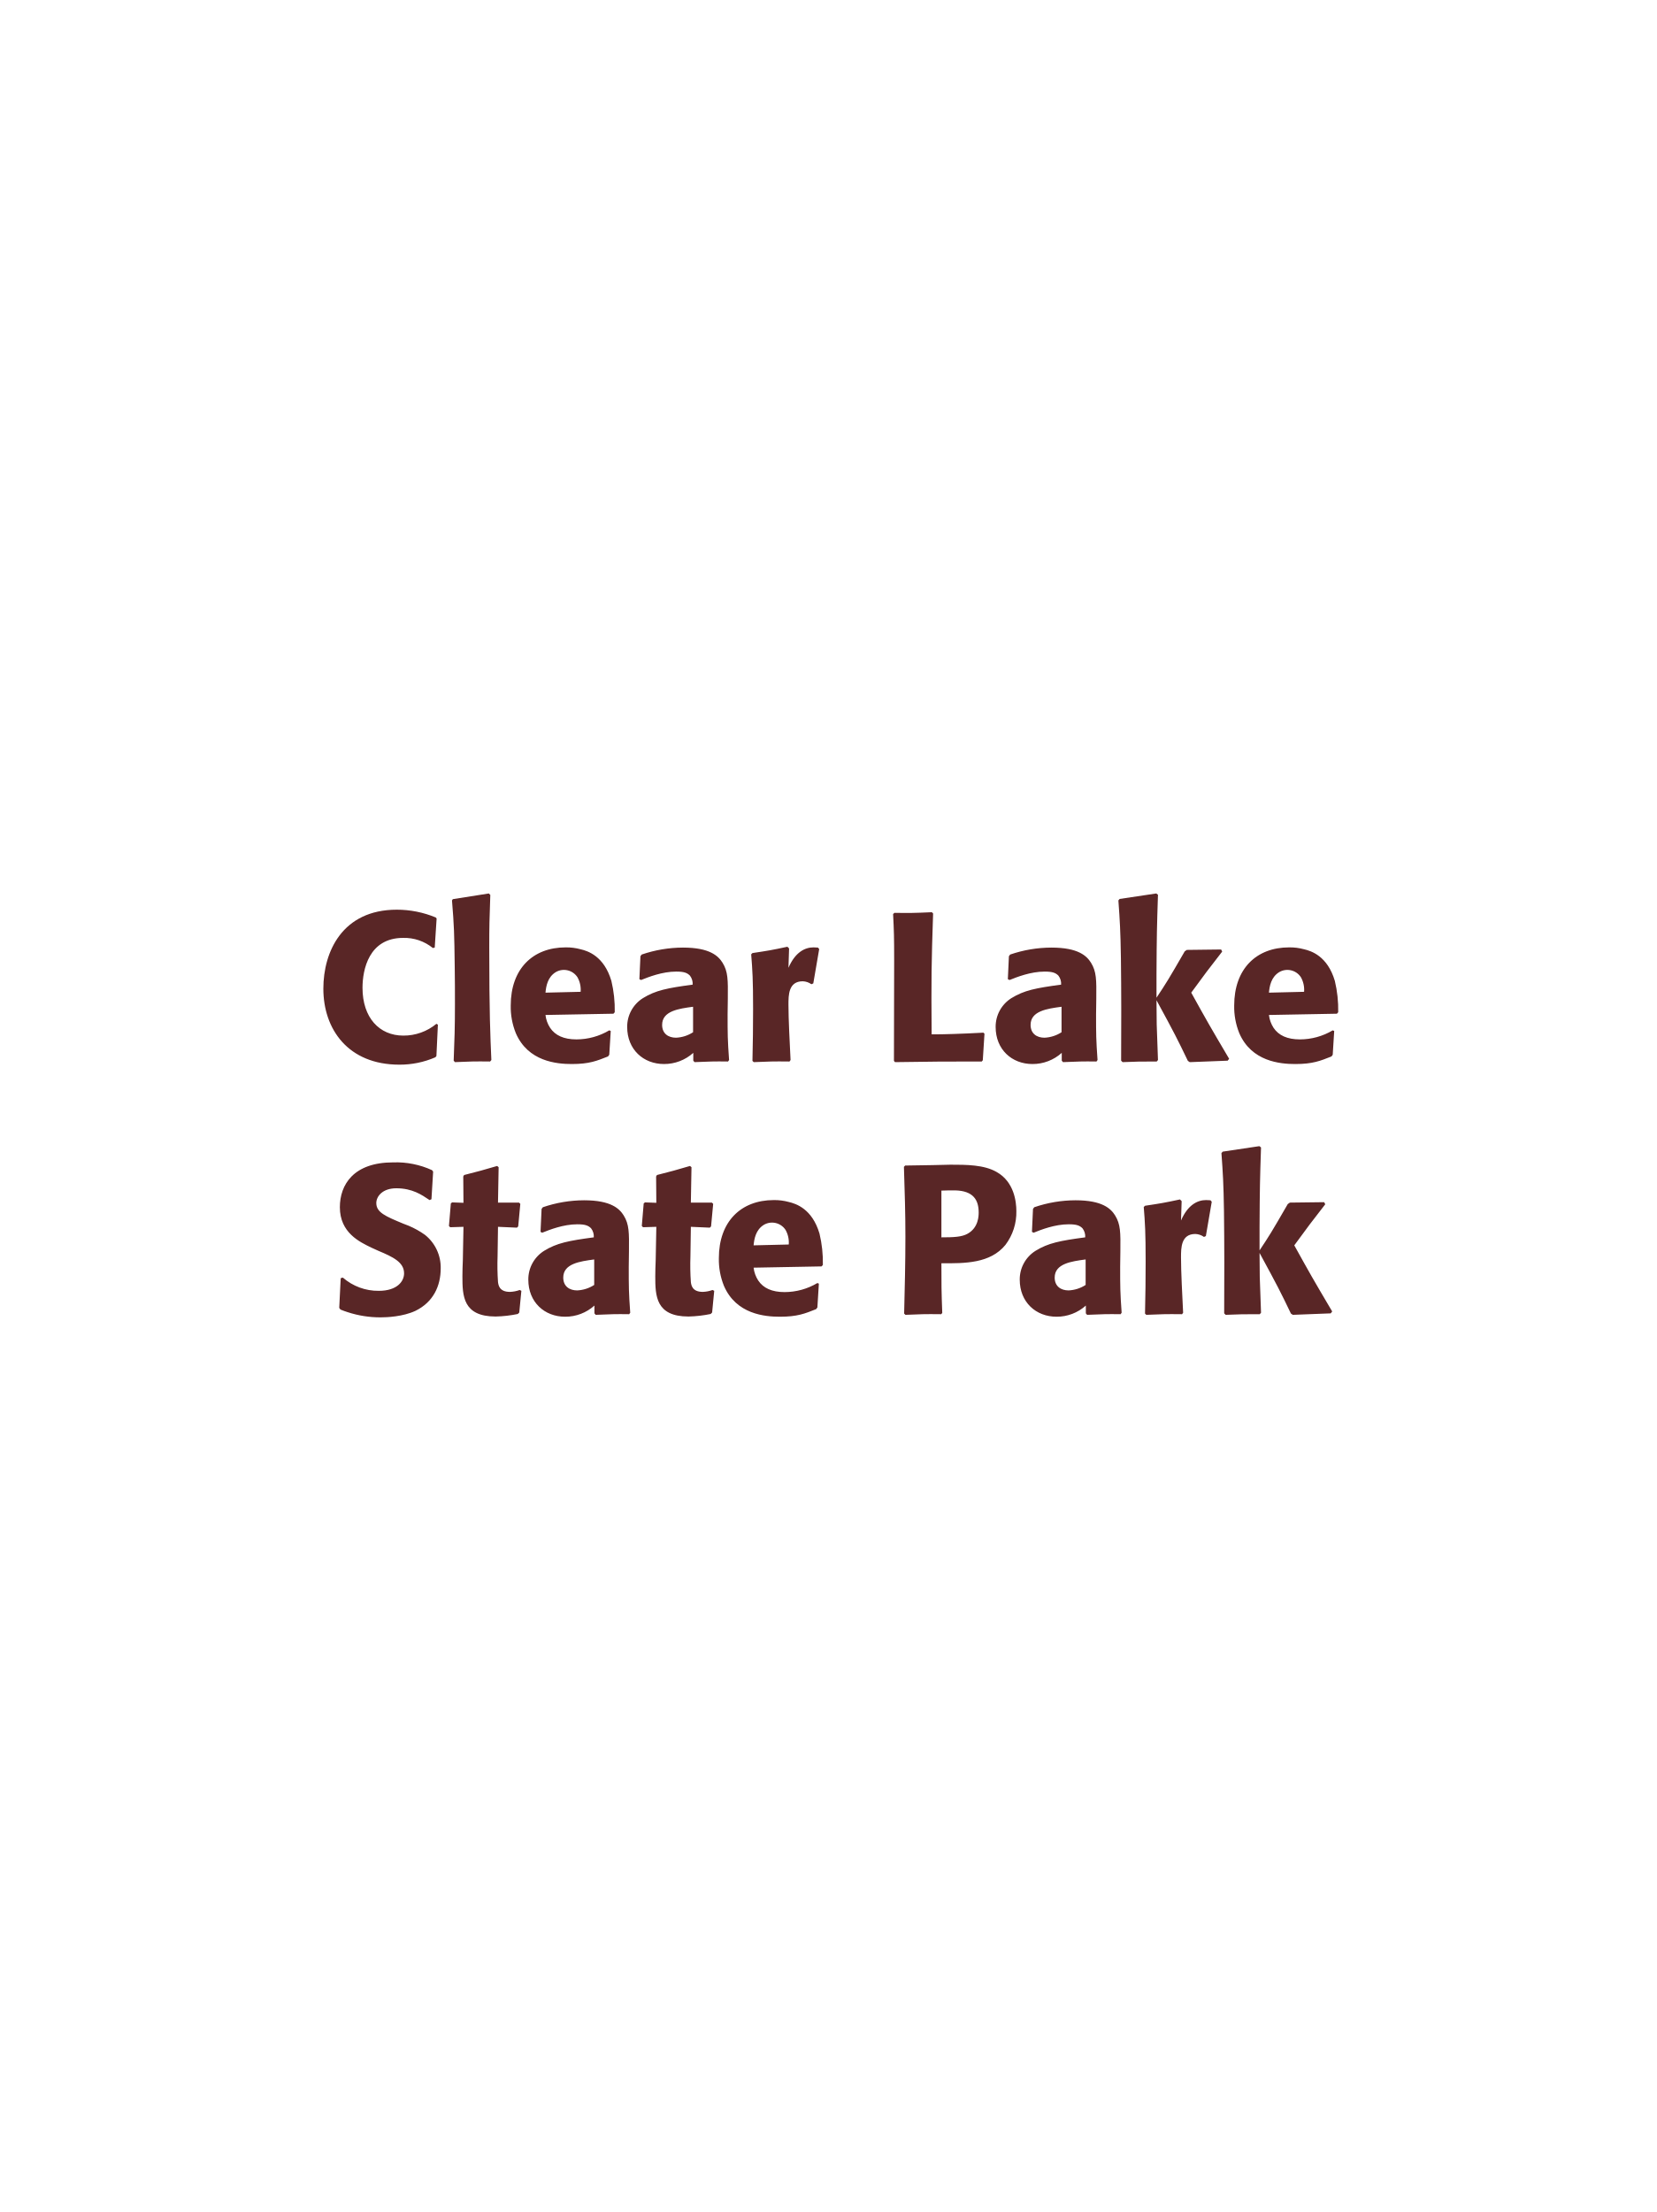
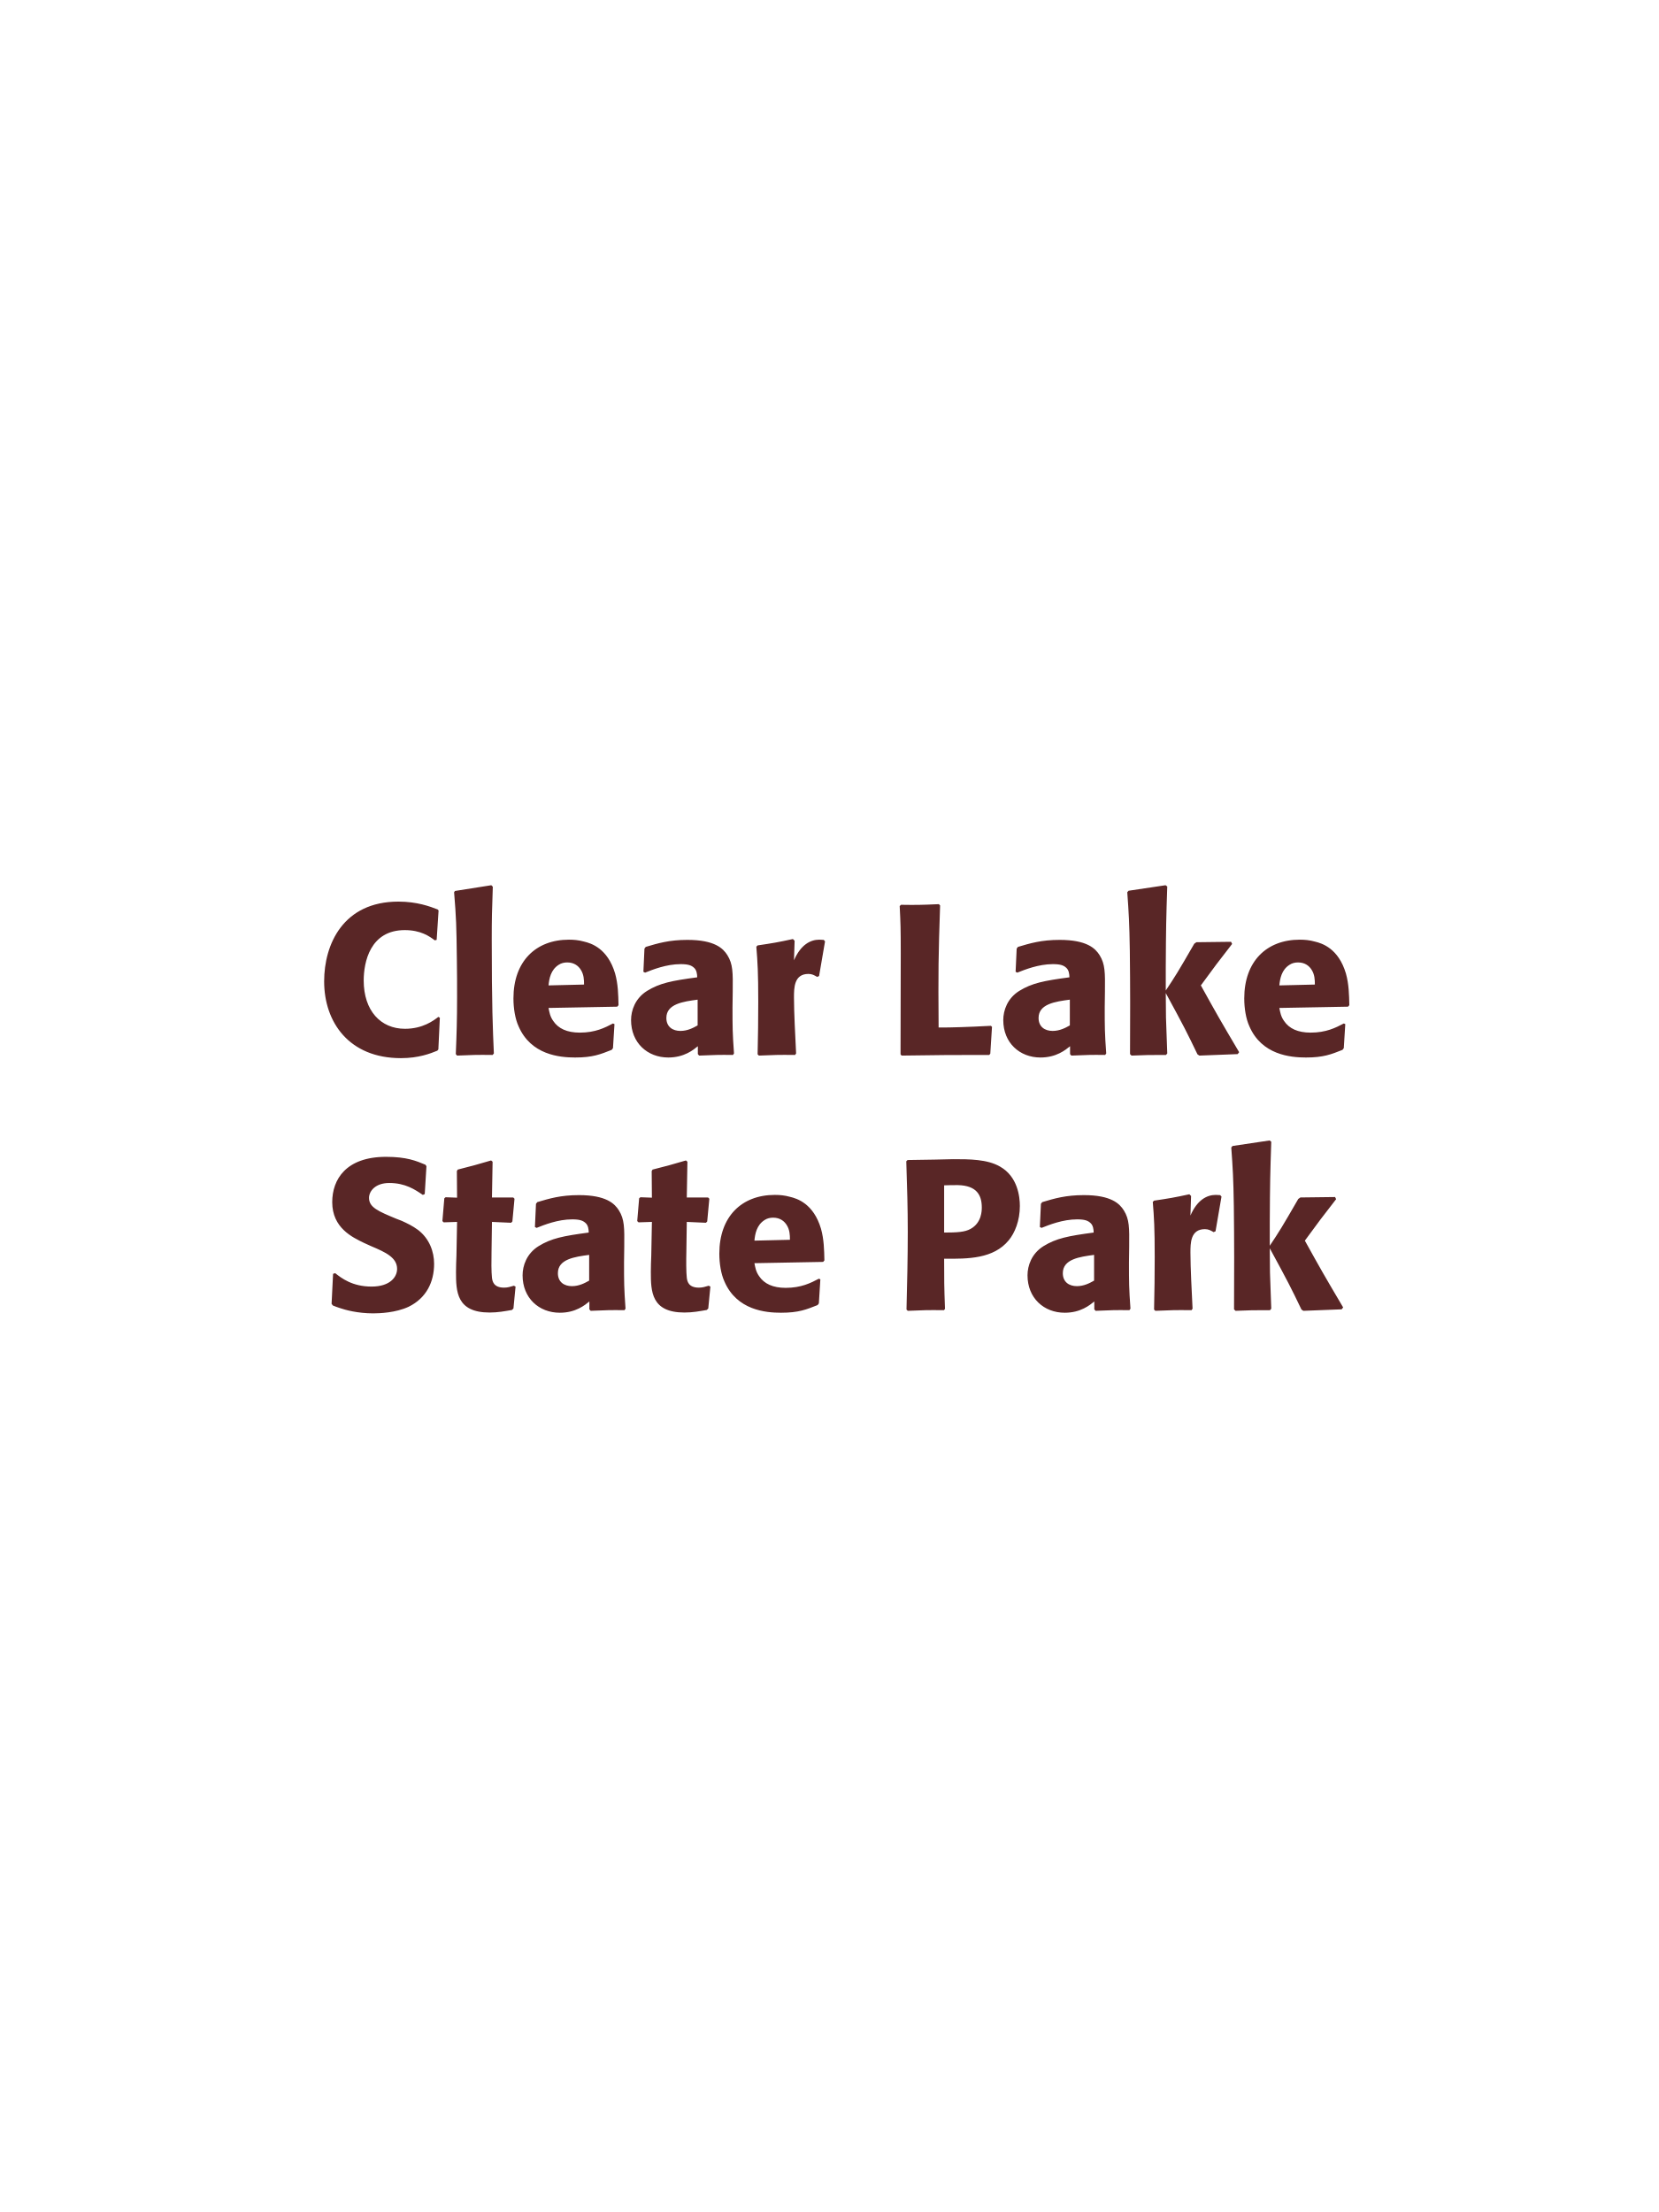
- <svg xmlns="http://www.w3.org/2000/svg" width="612" height="817" viewBox="0 0 612 817">
-   <defs>
-     <style>
-       .cls-1 {
-         fill: #592626;
-         fill-rule: evenodd;
-       }
-     </style>
-   </defs>
-   <path id="Clear_Lake_State_Park" data-name="Clear Lake State Park" class="cls-1" d="M161.209,378.144A19.007,19.007,0,0,1,149,382.5c-8.866,0-15.088-6.611-15.088-17.655,0-6.689,2.333-18.433,15.011-18.433a16.68,16.68,0,0,1,10.966,3.734l0.7-.156,0.7-10.733-0.311-.389a37.544,37.544,0,0,0-14.389-2.877c-20.143,0-27.143,15.555-27.143,29.165,0,14.933,9.1,28.076,28.077,28.076a33,33,0,0,0,13.3-2.722l0.389-.466,0.544-11.589Zm20.3,13.377c-0.389-8.944-.777-17.11-0.777-41.687,0-7.388.077-10.888,0.388-19.287L180.577,330l-13.3,2.1-0.311.467c0.777,9.488.855,12.055,1.011,24.654,0.077,4.589.077,9.177,0.077,13.766,0,8.4-.155,13.066-0.466,20.766l0.466,0.544c5.211-.233,7.311-0.311,12.989-0.233Zm43.555-10.966a23.766,23.766,0,0,1-12.133,3.345c-4.666,0-7.855-1.478-9.722-4.278a11.014,11.014,0,0,1-1.711-4.744l25.121-.467,0.467-.544a45.651,45.651,0,0,0-1.244-11.589c-2.723-9.177-8.711-11.044-11.355-11.666a19.943,19.943,0,0,0-5.522-.7c-12.211,0-20.3,8.011-20.3,21.466a25.891,25.891,0,0,0,1.866,10.188c4.511,10.5,15.088,11.433,20.688,11.433,6.455,0,9.255-1.167,13.377-2.8l0.467-.622,0.544-8.788ZM201.5,366.634c0.234-2.411.778-5.678,3.733-7.544a5.969,5.969,0,0,1,8.089,1.866,9.5,9.5,0,0,1,1.167,5.367Zm67.355,2.255c0.077-7,.077-10.033-1.945-13.3-1.555-2.489-4.666-5.6-14.621-5.6a47.308,47.308,0,0,0-15.244,2.567l-0.467.622-0.388,8.477,0.622,0.311c2.722-1.089,7.777-3.111,12.988-3.111,2.878,0,4.044.467,5.055,1.478a4.9,4.9,0,0,1,1.011,3.344c-9.332,1.245-13.688,2.1-18.354,4.978a12.435,12.435,0,0,0-5.833,10.655c0,8.322,5.988,13.688,13.61,13.688a16.084,16.084,0,0,0,10.811-4.122v2.878l0.466,0.544c5.6-.233,7.311-0.311,12.366-0.233l0.389-.545c-0.544-7.621-.544-9.566-0.544-16.877Zm-12.833,12.366a12.6,12.6,0,0,1-6.3,2.022c-2.8,0-5.133-1.477-5.133-4.744,0-5.133,6.144-5.988,11.433-6.688v9.41Zm44.411-18.043,2.178-12.678-0.467-.544c-0.544,0-1.089-.078-1.633-0.078-3.189,0-6.767,1.789-9.255,7.544l0.233-7.155-0.622-.622c-5.755,1.244-7.233,1.478-12.911,2.333l-0.466.467c0.466,5.833.7,9.333,0.7,20.143,0,6.378-.078,12.755-0.234,19.21l0.467,0.467c5.755-.233,7-0.311,13.222-0.233l0.388-.545c-0.311-6.3-.777-15.088-0.777-20.454,0-3.5,0-8.633,5.288-8.633a5.826,5.826,0,0,1,3.189,1.089Zm62.844,18.2c-8.477.466-15.244,0.622-17.577,0.622h-1.555c-0.156-20.766-.078-26.054.544-44.642l-0.467-.467c-6.688.311-8.477,0.311-13.843,0.233l-0.467.467c0.311,6.222.389,8.088,0.389,17.344,0,12.288-.078,24.576-0.078,36.864l0.389,0.467c15.244-.233,18.043-0.233,32.043-0.233l0.389-.467,0.622-9.8Zm41.689-12.522c0.078-7,.078-10.033-1.945-13.3-1.555-2.489-4.666-5.6-14.621-5.6a47.308,47.308,0,0,0-15.244,2.567l-0.466.622-0.389,8.477,0.622,0.311c2.722-1.089,7.777-3.111,12.988-3.111,2.878,0,4.044.467,5.055,1.478a4.9,4.9,0,0,1,1.012,3.344c-9.333,1.245-13.689,2.1-18.355,4.978a12.437,12.437,0,0,0-5.833,10.655c0,8.322,5.988,13.688,13.61,13.688a16.082,16.082,0,0,0,10.811-4.122v2.878l0.467,0.544c5.6-.233,7.31-0.311,12.366-0.233l0.388-.545c-0.544-7.621-.544-9.566-0.544-16.877Zm-12.833,12.366a12.6,12.6,0,0,1-6.3,2.022c-2.8,0-5.133-1.477-5.133-4.744,0-5.133,6.144-5.988,11.433-6.688v9.41Zm61.91,9.8c-7.31-12.366-8.088-13.766-14-24.421,5.366-7.311,5.911-8.089,11.433-15.166l-0.389-.778-12.677.156-0.778.544c-6.066,10.5-6.844,11.744-10.422,17.11v-8.633c0.078-14.543.156-17.654,0.545-29.4L427.132,330,413.6,332.024l-0.467.545c0.545,7.544.778,11.2,0.933,21.388,0.156,12.6.156,25.2,0.078,37.8l0.545,0.544c5.21-.233,6.688-0.233,12.6-0.233l0.467-.545-0.467-13.143-0.078-8.944c6.767,12.443,7.622,14.154,11.589,22.4l0.7,0.467,14-.544Zm38.267-10.5a23.763,23.763,0,0,1-12.133,3.345c-4.666,0-7.855-1.478-9.721-4.278a11,11,0,0,1-1.711-4.744l25.121-.467,0.466-.544a45.56,45.56,0,0,0-1.244-11.589c-2.722-9.177-8.711-11.044-11.355-11.666a19.933,19.933,0,0,0-5.522-.7c-12.211,0-20.3,8.011-20.3,21.466a25.873,25.873,0,0,0,1.867,10.188c4.51,10.5,15.088,11.433,20.687,11.433,6.456,0,9.256-1.167,13.378-2.8l0.466-.622,0.545-8.788Zm-23.565-13.921c0.233-2.411.777-5.678,3.733-7.544a5.968,5.968,0,0,1,8.088,1.866,9.5,9.5,0,0,1,1.167,5.367ZM148.96,451.956c-6.533-2.722-9.955-4.122-9.955-7.622,0-2.411,2.255-5.444,7.388-5.444,5.911,0,9.411,2.411,12.289,4.356l0.7-.312L160,432.746l-0.389-.544a31.855,31.855,0,0,0-14.388-2.878c-14.622,0-19.677,8.244-19.677,16.566,0,9.411,7.311,12.833,11.666,14.933l2.566,1.166c5.367,2.256,9.489,4.2,9.489,8.322,0,2.955-2.567,6.455-9.333,6.455a19.839,19.839,0,0,1-13.3-4.9l-0.778.234-0.544,10.966,0.466,0.622c0.856,0.311,1.711.7,2.567,0.933a38.707,38.707,0,0,0,12.21,1.945c2.333,0,8.244-.234,12.911-2.411,6.533-3.189,9.333-9.1,9.333-15.711a15.415,15.415,0,0,0-5.833-12.366,31.556,31.556,0,0,0-5.989-3.344Zm43.011,24.5a11.669,11.669,0,0,1-3.578.7c-3.966,0-4.277-2.489-4.433-3.655a89.18,89.18,0,0,1-.155-9.411l0.155-10.966,7,0.311,0.467-.467,0.777-8.321-0.466-.467H183.96l0.234-13.066-0.545-.467c-5.288,1.556-6.688,1.945-12.21,3.344l-0.311.545,0.077,9.722-4.2-.156-0.466.389-0.7,8.322,0.467,0.466,4.9-.155-0.233,12.366c-0.078,1.944-.156,3.889-0.156,5.911,0,7.155.156,14.855,12.289,14.855a45.168,45.168,0,0,0,8.166-.934l0.544-.544,0.778-8.011Zm40.366-14.233c0.078-7,.078-10.032-1.944-13.3-1.556-2.489-4.667-5.6-14.622-5.6a47.345,47.345,0,0,0-15.244,2.567l-0.466.622-0.389,8.477,0.622,0.312c2.722-1.089,7.778-3.111,12.988-3.111,2.878,0,4.045.466,5.056,1.477a4.909,4.909,0,0,1,1.011,3.345c-9.333,1.244-13.688,2.1-18.355,4.977a12.437,12.437,0,0,0-5.833,10.655c0,8.322,5.989,13.688,13.61,13.688a16.074,16.074,0,0,0,10.811-4.122v2.878l0.467,0.544c5.6-.233,7.31-0.311,12.366-0.233l0.389-.544c-0.545-7.622-.545-9.567-0.545-16.877ZM219.5,474.589a12.6,12.6,0,0,1-6.3,2.022c-2.8,0-5.133-1.478-5.133-4.745,0-5.133,6.144-5.988,11.432-6.688v9.411Zm43.711,1.866a11.669,11.669,0,0,1-3.577.7c-3.967,0-4.278-2.489-4.433-3.655a88.88,88.88,0,0,1-.156-9.411l0.156-10.966,7,0.311,0.467-.467,0.778-8.321-0.467-.467h-7.777l0.233-13.066-0.544-.467c-5.289,1.556-6.689,1.945-12.211,3.344l-0.311.545,0.078,9.722-4.2-.156-0.467.389-0.7,8.322,0.467,0.466,4.9-.155-0.234,12.366c-0.077,1.944-.155,3.889-0.155,5.911,0,7.155.155,14.855,12.288,14.855a45.168,45.168,0,0,0,8.166-.934l0.545-.544,0.778-8.011Zm38.733-2.566a23.773,23.773,0,0,1-12.133,3.344c-4.666,0-7.855-1.478-9.721-4.278a11,11,0,0,1-1.711-4.744l25.121-.467,0.466-.544a45.593,45.593,0,0,0-1.244-11.588c-2.722-9.178-8.711-11.044-11.355-11.666a19.9,19.9,0,0,0-5.522-.7c-12.211,0-20.3,8.01-20.3,21.465a25.893,25.893,0,0,0,1.866,10.189c4.511,10.5,15.089,11.432,20.688,11.432,6.456,0,9.255-1.166,13.377-2.8l0.467-.623,0.545-8.788Zm-23.565-13.922c0.233-2.411.777-5.677,3.733-7.544a5.967,5.967,0,0,1,8.088,1.867,9.5,9.5,0,0,1,1.167,5.366Zm65.877-29.632-9.877.156-0.467.466c0.312,10.111.545,16.877,0.545,25.821,0,9.489-.233,18.9-0.467,28.388l0.467,0.466c5.755-.233,7-0.311,13.221-0.233l0.389-.467c-0.311-8.477-.311-10.421-0.311-18.354,8.711,0.078,18.044.078,23.644-6.767a19.991,19.991,0,0,0,4.044-12.521c0-3.344-.778-10.733-7.233-14.388-4.667-2.722-11.277-2.722-17.11-2.722Zm3.5,9.411c1.711-.078,3.345-0.078,5.056-0.078,6.844,0.156,8.71,3.655,8.71,8.166,0,1.089,0,5.6-4.122,7.855-2.1,1.167-4.977,1.323-9.644,1.323V439.746Zm66.11,22.476c0.078-7,.078-10.032-1.944-13.3-1.556-2.489-4.666-5.6-14.622-5.6a47.333,47.333,0,0,0-15.243,2.567l-0.467.622-0.389,8.477,0.622,0.312c2.722-1.089,7.778-3.111,12.989-3.111,2.877,0,4.044.466,5.055,1.477a4.9,4.9,0,0,1,1.011,3.345c-9.333,1.244-13.688,2.1-18.355,4.977a12.437,12.437,0,0,0-5.833,10.655c0,8.322,5.989,13.688,13.611,13.688a16.074,16.074,0,0,0,10.81-4.122v2.878l0.467,0.544c5.6-.233,7.311-0.311,12.366-0.233l0.389-.544c-0.544-7.622-.544-9.567-0.544-16.877Zm-12.832,12.367a12.6,12.6,0,0,1-6.3,2.022c-2.8,0-5.133-1.478-5.133-4.745,0-5.133,6.144-5.988,11.433-6.688v9.411Zm44.411-18.044,2.177-12.677-0.466-.545c-0.545,0-1.089-.077-1.634-0.077-3.188,0-6.766,1.788-9.255,7.544l0.234-7.156-0.623-.622c-5.755,1.245-7.233,1.478-12.91,2.333l-0.467.467c0.467,5.833.7,9.333,0.7,20.144,0,6.377-.077,12.755-0.233,19.21l0.467,0.466c5.755-.233,7-0.311,13.221-0.233l0.389-.544c-0.311-6.3-.778-15.088-0.778-20.455,0-3.5,0-8.633,5.289-8.633a5.826,5.826,0,0,1,3.189,1.089Zm46.666,27.843c-7.311-12.366-8.089-13.766-14-24.421,5.367-7.311,5.911-8.088,11.433-15.166l-0.389-.778-12.677.156-0.778.544c-6.066,10.5-6.844,11.744-10.422,17.111V453.2c0.078-14.544.156-17.655,0.545-29.4l-0.622-.467-13.533,2.023-0.467.544c0.545,7.544.778,11.2,0.934,21.388,0.155,12.6.155,25.2,0.077,37.8l0.545,0.544c5.211-.233,6.688-0.233,12.6-0.233l0.467-.544-0.467-13.144-0.078-8.944c6.767,12.444,7.622,14.155,11.589,22.4l0.7,0.466,14-.544Z" />
+ <svg xmlns="http://www.w3.org/2000/svg" width="975" height="1300" viewBox="0 0 975 1300">
+   <path fill-rule="nonzero" fill="rgb(34.902%, 14.902%, 14.902%)" fill-opacity="1" d="M 257.625 597.625 C 254.75 599.875 248.375 604.625 238 604.625 C 223.75 604.625 213.75 594 213.75 576.25 C 213.75 565.5 217.5 546.625 237.875 546.625 C 247.25 546.625 252.375 550.25 255.5 552.625 L 256.625 552.375 L 257.75 535.125 L 257.25 534.5 C 252.75 532.75 245.125 529.875 234.125 529.875 C 201.75 529.875 190.5 554.875 190.5 576.75 C 190.5 600.75 205.125 621.875 235.625 621.875 C 246.125 621.875 253 619.125 257 617.5 L 257.625 616.75 L 258.5 598.125 Z M 290.25 619.125 C 289.625 604.75 289 591.625 289 552.125 C 289 540.25 289.125 534.625 289.625 521.125 L 288.75 520.25 L 267.375 523.625 L 266.875 524.375 C 268.125 539.625 268.25 543.75 268.5 564 C 268.625 571.375 268.625 578.75 268.625 586.125 C 268.625 599.625 268.375 607.125 267.875 619.5 L 268.625 620.375 C 277 620 280.375 619.875 289.5 620 Z M 360.25 601.5 C 355.5 604 349.875 606.875 340.75 606.875 C 333.25 606.875 328.125 604.5 325.125 600 C 323.25 597.375 322.875 594.875 322.375 592.375 L 362.75 591.625 L 363.5 590.75 C 363.375 584.625 363.25 578.375 361.5 572.125 C 357.125 557.375 347.5 554.375 343.25 553.375 C 340.125 552.5 337.25 552.25 334.375 552.25 C 314.75 552.25 301.75 565.125 301.75 586.75 C 301.75 592.625 302.75 598.75 304.75 603.125 C 312 620 329 621.5 338 621.5 C 348.375 621.5 352.875 619.625 359.5 617 L 360.25 616 L 361.125 601.875 L 360.25 601.5 M 322.375 579.125 C 322.75 575.25 323.625 570 328.375 567 C 329.875 566 331.625 565.625 333.375 565.625 C 337.5 565.625 340 567.75 341.375 570 C 343.125 572.75 343.25 575.75 343.25 578.625 Z M 430.625 582.75 C 430.75 571.5 430.75 566.625 427.5 561.375 C 425 557.375 420 552.375 404 552.375 C 393.25 552.375 386.625 554.375 379.5 556.5 L 378.75 557.5 L 378.125 571.125 L 379.125 571.625 C 383.5 569.875 391.625 566.625 400 566.625 C 404.625 566.625 406.5 567.375 408.125 569 C 409.375 570.25 409.75 572.5 409.75 574.375 C 394.75 576.375 387.75 577.75 380.25 582.375 C 373.25 586.75 370.875 593.875 370.875 599.5 C 370.875 612.875 380.5 621.5 392.75 621.5 C 402.125 621.5 407.5 617 410.125 614.875 L 410.125 619.5 L 410.875 620.375 C 419.875 620 422.625 619.875 430.75 620 L 431.375 619.125 C 430.5 606.875 430.5 603.75 430.5 592 L 430.625 582.75 M 410 602.625 C 407.375 604.125 404 605.875 399.875 605.875 C 395.375 605.875 391.625 603.5 391.625 598.25 C 391.625 590 401.5 588.625 410 587.5 Z M 481.375 573.625 L 484.875 553.25 L 484.125 552.375 C 483.25 552.375 482.375 552.25 481.5 552.25 C 476.375 552.25 470.625 555.125 466.625 564.375 L 467 552.875 L 466 551.875 C 456.75 553.875 454.375 554.25 445.25 555.625 L 444.5 556.375 C 445.25 565.75 445.625 571.375 445.625 588.75 C 445.625 599 445.5 609.25 445.25 619.625 L 446 620.375 C 455.25 620 457.25 619.875 467.25 620 L 467.875 619.125 C 467.375 609 466.625 594.875 466.625 586.25 C 466.625 580.625 466.625 572.375 475.125 572.375 C 477.25 572.375 478.5 573.125 480.25 574.125 Z M 582.375 602.875 C 568.75 603.625 557.875 603.875 554.125 603.875 L 551.625 603.875 C 551.375 570.5 551.5 562 552.5 532.125 L 551.75 531.375 C 541 531.875 538.125 531.875 529.5 531.75 L 528.75 532.5 C 529.25 542.5 529.375 545.5 529.375 560.375 C 529.375 580.125 529.25 599.875 529.25 619.625 L 529.875 620.375 C 554.375 620 558.875 620 581.375 620 L 582 619.25 L 583 603.5 Z M 649.375 582.75 C 649.5 571.5 649.5 566.625 646.25 561.375 C 643.75 557.375 638.75 552.375 622.75 552.375 C 612 552.375 605.375 554.375 598.25 556.5 L 597.5 557.5 L 596.875 571.125 L 597.875 571.625 C 602.25 569.875 610.375 566.625 618.75 566.625 C 623.375 566.625 625.25 567.375 626.875 569 C 628.125 570.25 628.5 572.5 628.5 574.375 C 613.5 576.375 606.5 577.75 599 582.375 C 592 586.75 589.625 593.875 589.625 599.5 C 589.625 612.875 599.25 621.5 611.5 621.5 C 620.875 621.5 626.25 617 628.875 614.875 L 628.875 619.5 L 629.625 620.375 C 638.625 620 641.375 619.875 649.5 620 L 650.125 619.125 C 649.25 606.875 649.25 603.75 649.25 592 L 649.375 582.75 M 628.75 602.625 C 626.125 604.125 622.75 605.875 618.625 605.875 C 614.125 605.875 610.375 603.5 610.375 598.25 C 610.375 590 620.25 588.625 628.75 587.5 Z M 728.25 618.375 C 716.5 598.5 715.25 596.25 705.75 579.125 C 714.375 567.375 715.25 566.125 724.125 554.75 L 723.5 553.5 L 703.125 553.75 L 701.875 554.625 C 692.125 571.5 690.875 573.5 685.125 582.125 L 685.125 568.25 C 685.25 544.875 685.375 539.875 686 521 L 685 520.25 L 663.25 523.5 L 662.5 524.375 C 663.375 536.5 663.75 542.375 664 558.75 C 664.25 579 664.25 599.25 664.125 619.5 L 665 620.375 C 673.375 620 675.75 620 685.25 620 L 686 619.125 L 685.25 598 L 685.125 583.625 C 696 603.625 697.375 606.375 703.75 619.625 L 704.875 620.375 L 727.375 619.5 Z M 789.75 601.5 C 785 604 779.375 606.875 770.25 606.875 C 762.75 606.875 757.625 604.5 754.625 600 C 752.75 597.375 752.375 594.875 751.875 592.375 L 792.25 591.625 L 793 590.75 C 792.875 584.625 792.75 578.375 791 572.125 C 786.625 557.375 777 554.375 772.75 553.375 C 769.625 552.5 766.75 552.25 763.875 552.25 C 744.25 552.25 731.25 565.125 731.25 586.75 C 731.25 592.625 732.25 598.75 734.25 603.125 C 741.5 620 758.5 621.5 767.5 621.5 C 777.875 621.5 782.375 619.625 789 617 L 789.75 616 L 790.625 601.875 L 789.75 601.5 M 751.875 579.125 C 752.25 575.25 753.125 570 757.875 567 C 759.375 566 761.125 565.625 762.875 565.625 C 767 565.625 769.5 567.75 770.875 570 C 772.625 572.75 772.75 575.75 772.75 578.625 Z M 797 620 " />
+   <path fill-rule="nonzero" fill="rgb(34.902%, 14.902%, 14.902%)" fill-opacity="1" d="M 232.875 716.25 C 222.375 711.875 216.875 709.625 216.875 704 C 216.875 700.125 220.5 695.25 228.75 695.25 C 238.25 695.25 243.875 699.125 248.5 702.25 L 249.625 701.75 L 250.625 685.375 L 250 684.5 C 244.625 682.25 239 679.875 226.875 679.875 C 203.375 679.875 195.25 693.125 195.25 706.5 C 195.25 721.625 207 727.125 214 730.5 L 218.125 732.375 C 226.75 736 233.375 739.125 233.375 745.75 C 233.375 750.5 229.25 756.125 218.375 756.125 C 207 756.125 200.625 751.125 197 748.25 L 195.75 748.625 L 194.875 766.25 L 195.625 767.25 C 197 767.75 198.375 768.375 199.75 768.75 C 202.625 769.75 210 771.875 219.375 771.875 C 223.125 771.875 232.625 771.5 240.125 768 C 250.625 762.875 255.125 753.375 255.125 742.75 C 255.125 735.625 252.375 728 245.75 722.875 C 242.375 720.375 239.125 718.875 236.125 717.5 Z M 302 755.625 C 299.875 756.25 298.375 756.75 296.25 756.75 C 289.875 756.75 289.375 752.75 289.125 750.875 C 288.75 747.625 288.75 740.75 288.875 735.75 L 289.125 718.125 L 300.375 718.625 L 301.125 717.875 L 302.375 704.5 L 301.625 703.75 L 289.125 703.75 L 289.5 682.75 L 288.625 682 C 280.125 684.5 277.875 685.125 269 687.375 L 268.5 688.25 L 268.625 703.875 L 261.875 703.625 L 261.125 704.25 L 260 717.625 L 260.75 718.375 L 268.625 718.125 L 268.25 738 C 268.125 741.125 268 744.25 268 747.5 C 268 759 268.25 771.375 287.75 771.375 C 292.625 771.375 296.5 770.625 300.875 769.875 L 301.75 769 L 303 756.125 Z M 366.875 732.75 C 367 721.5 367 716.625 363.75 711.375 C 361.25 707.375 356.25 702.375 340.25 702.375 C 329.5 702.375 322.875 704.375 315.75 706.5 L 315 707.5 L 314.375 721.125 L 315.375 721.625 C 319.75 719.875 327.875 716.625 336.25 716.625 C 340.875 716.625 342.75 717.375 344.375 719 C 345.625 720.25 346 722.5 346 724.375 C 331 726.375 324 727.75 316.5 732.375 C 309.5 736.75 307.125 743.875 307.125 749.5 C 307.125 762.875 316.75 771.5 329 771.5 C 338.375 771.5 343.75 767 346.375 764.875 L 346.375 769.5 L 347.125 770.375 C 356.125 770 358.875 769.875 367 770 L 367.625 769.125 C 366.75 756.875 366.75 753.75 366.75 742 L 366.875 732.75 M 346.25 752.625 C 343.625 754.125 340.25 755.875 336.125 755.875 C 331.625 755.875 327.875 753.5 327.875 748.25 C 327.875 740 337.75 738.625 346.25 737.5 Z M 416.5 755.625 C 414.375 756.25 412.875 756.75 410.75 756.75 C 404.375 756.75 403.875 752.75 403.625 750.875 C 403.25 747.625 403.25 740.75 403.375 735.75 L 403.625 718.125 L 414.875 718.625 L 415.625 717.875 L 416.875 704.5 L 416.125 703.75 L 403.625 703.75 L 404 682.75 L 403.125 682 C 394.625 684.5 392.375 685.125 383.5 687.375 L 383 688.25 L 383.125 703.875 L 376.375 703.625 L 375.625 704.25 L 374.5 717.625 L 375.25 718.375 L 383.125 718.125 L 382.75 738 C 382.625 741.125 382.5 744.25 382.5 747.5 C 382.5 759 382.75 771.375 402.25 771.375 C 407.125 771.375 411 770.625 415.375 769.875 L 416.25 769 L 417.5 756.125 Z M 481.25 751.5 C 476.5 754 470.875 756.875 461.75 756.875 C 454.25 756.875 449.125 754.5 446.125 750 C 444.25 747.375 443.875 744.875 443.375 742.375 L 483.75 741.625 L 484.5 740.75 C 484.375 734.625 484.25 728.375 482.5 722.125 C 478.125 707.375 468.5 704.375 464.25 703.375 C 461.125 702.5 458.25 702.25 455.375 702.25 C 435.75 702.25 422.75 715.125 422.75 736.75 C 422.75 742.625 423.75 748.75 425.75 753.125 C 433 770 450 771.5 459 771.5 C 469.375 771.5 473.875 769.625 480.5 767 L 481.25 766 L 482.125 751.875 L 481.25 751.5 M 443.375 729.125 C 443.75 725.25 444.625 720 449.375 717 C 450.875 716 452.625 715.625 454.375 715.625 C 458.5 715.625 461 717.75 462.375 720 C 464.125 722.75 464.25 725.75 464.25 728.625 Z M 549.25 681.5 L 533.375 681.75 L 532.625 682.5 C 533.125 698.75 533.5 709.625 533.5 724 C 533.5 739.25 533.125 754.375 532.75 769.625 L 533.5 770.375 C 542.75 770 544.75 769.875 554.75 770 L 555.375 769.25 C 554.875 755.625 554.875 752.5 554.875 739.75 C 568.875 739.875 583.875 739.875 592.875 728.875 C 596.375 724.625 599.375 717.5 599.375 708.75 C 599.375 703.375 598.125 691.5 587.75 685.625 C 580.25 681.25 569.625 681.25 560.25 681.25 L 549.25 681.5 M 554.875 696.625 C 557.625 696.5 560.25 696.5 563 696.5 C 574 696.75 577 702.375 577 709.625 C 577 711.375 577 718.625 570.375 722.25 C 567 724.125 562.375 724.375 554.875 724.375 Z M 663.625 732.75 C 663.75 721.5 663.75 716.625 660.5 711.375 C 658 707.375 653 702.375 637 702.375 C 626.25 702.375 619.625 704.375 612.5 706.5 L 611.75 707.5 L 611.125 721.125 L 612.125 721.625 C 616.5 719.875 624.625 716.625 633 716.625 C 637.625 716.625 639.5 717.375 641.125 719 C 642.375 720.25 642.75 722.5 642.75 724.375 C 627.75 726.375 620.75 727.75 613.25 732.375 C 606.25 736.75 603.875 743.875 603.875 749.5 C 603.875 762.875 613.5 771.5 625.75 771.5 C 635.125 771.5 640.5 767 643.125 764.875 L 643.125 769.5 L 643.875 770.375 C 652.875 770 655.625 769.875 663.75 770 L 664.375 769.125 C 663.5 756.875 663.5 753.75 663.5 742 L 663.625 732.75 M 643 752.625 C 640.375 754.125 637 755.875 632.875 755.875 C 628.375 755.875 624.625 753.5 624.625 748.25 C 624.625 740 634.5 738.625 643 737.5 Z M 714.375 723.625 L 717.875 703.25 L 717.125 702.375 C 716.25 702.375 715.375 702.25 714.5 702.25 C 709.375 702.25 703.625 705.125 699.625 714.375 L 700 702.875 L 699 701.875 C 689.75 703.875 687.375 704.25 678.25 705.625 L 677.5 706.375 C 678.25 715.75 678.625 721.375 678.625 738.75 C 678.625 749 678.5 759.25 678.25 769.625 L 679 770.375 C 688.25 770 690.25 769.875 700.25 770 L 700.875 769.125 C 700.375 759 699.625 744.875 699.625 736.25 C 699.625 730.625 699.625 722.375 708.125 722.375 C 710.25 722.375 711.5 723.125 713.25 724.125 Z M 789.375 768.375 C 777.625 748.5 776.375 746.25 766.875 729.125 C 775.5 717.375 776.375 716.125 785.25 704.75 L 784.625 703.5 L 764.25 703.75 L 763 704.625 C 753.25 721.5 752 723.5 746.25 732.125 L 746.25 718.25 C 746.375 694.875 746.5 689.875 747.125 671 L 746.125 670.25 L 724.375 673.5 L 723.625 674.375 C 724.5 686.5 724.875 692.375 725.125 708.75 C 725.375 729 725.375 749.25 725.25 769.5 L 726.125 770.375 C 734.5 770 736.875 770 746.375 770 L 747.125 769.125 L 746.375 748 L 746.25 733.625 C 757.125 753.625 758.5 756.375 764.875 769.625 L 766 770.375 L 788.5 769.5 Z M 787.875 770 " />
</svg>
